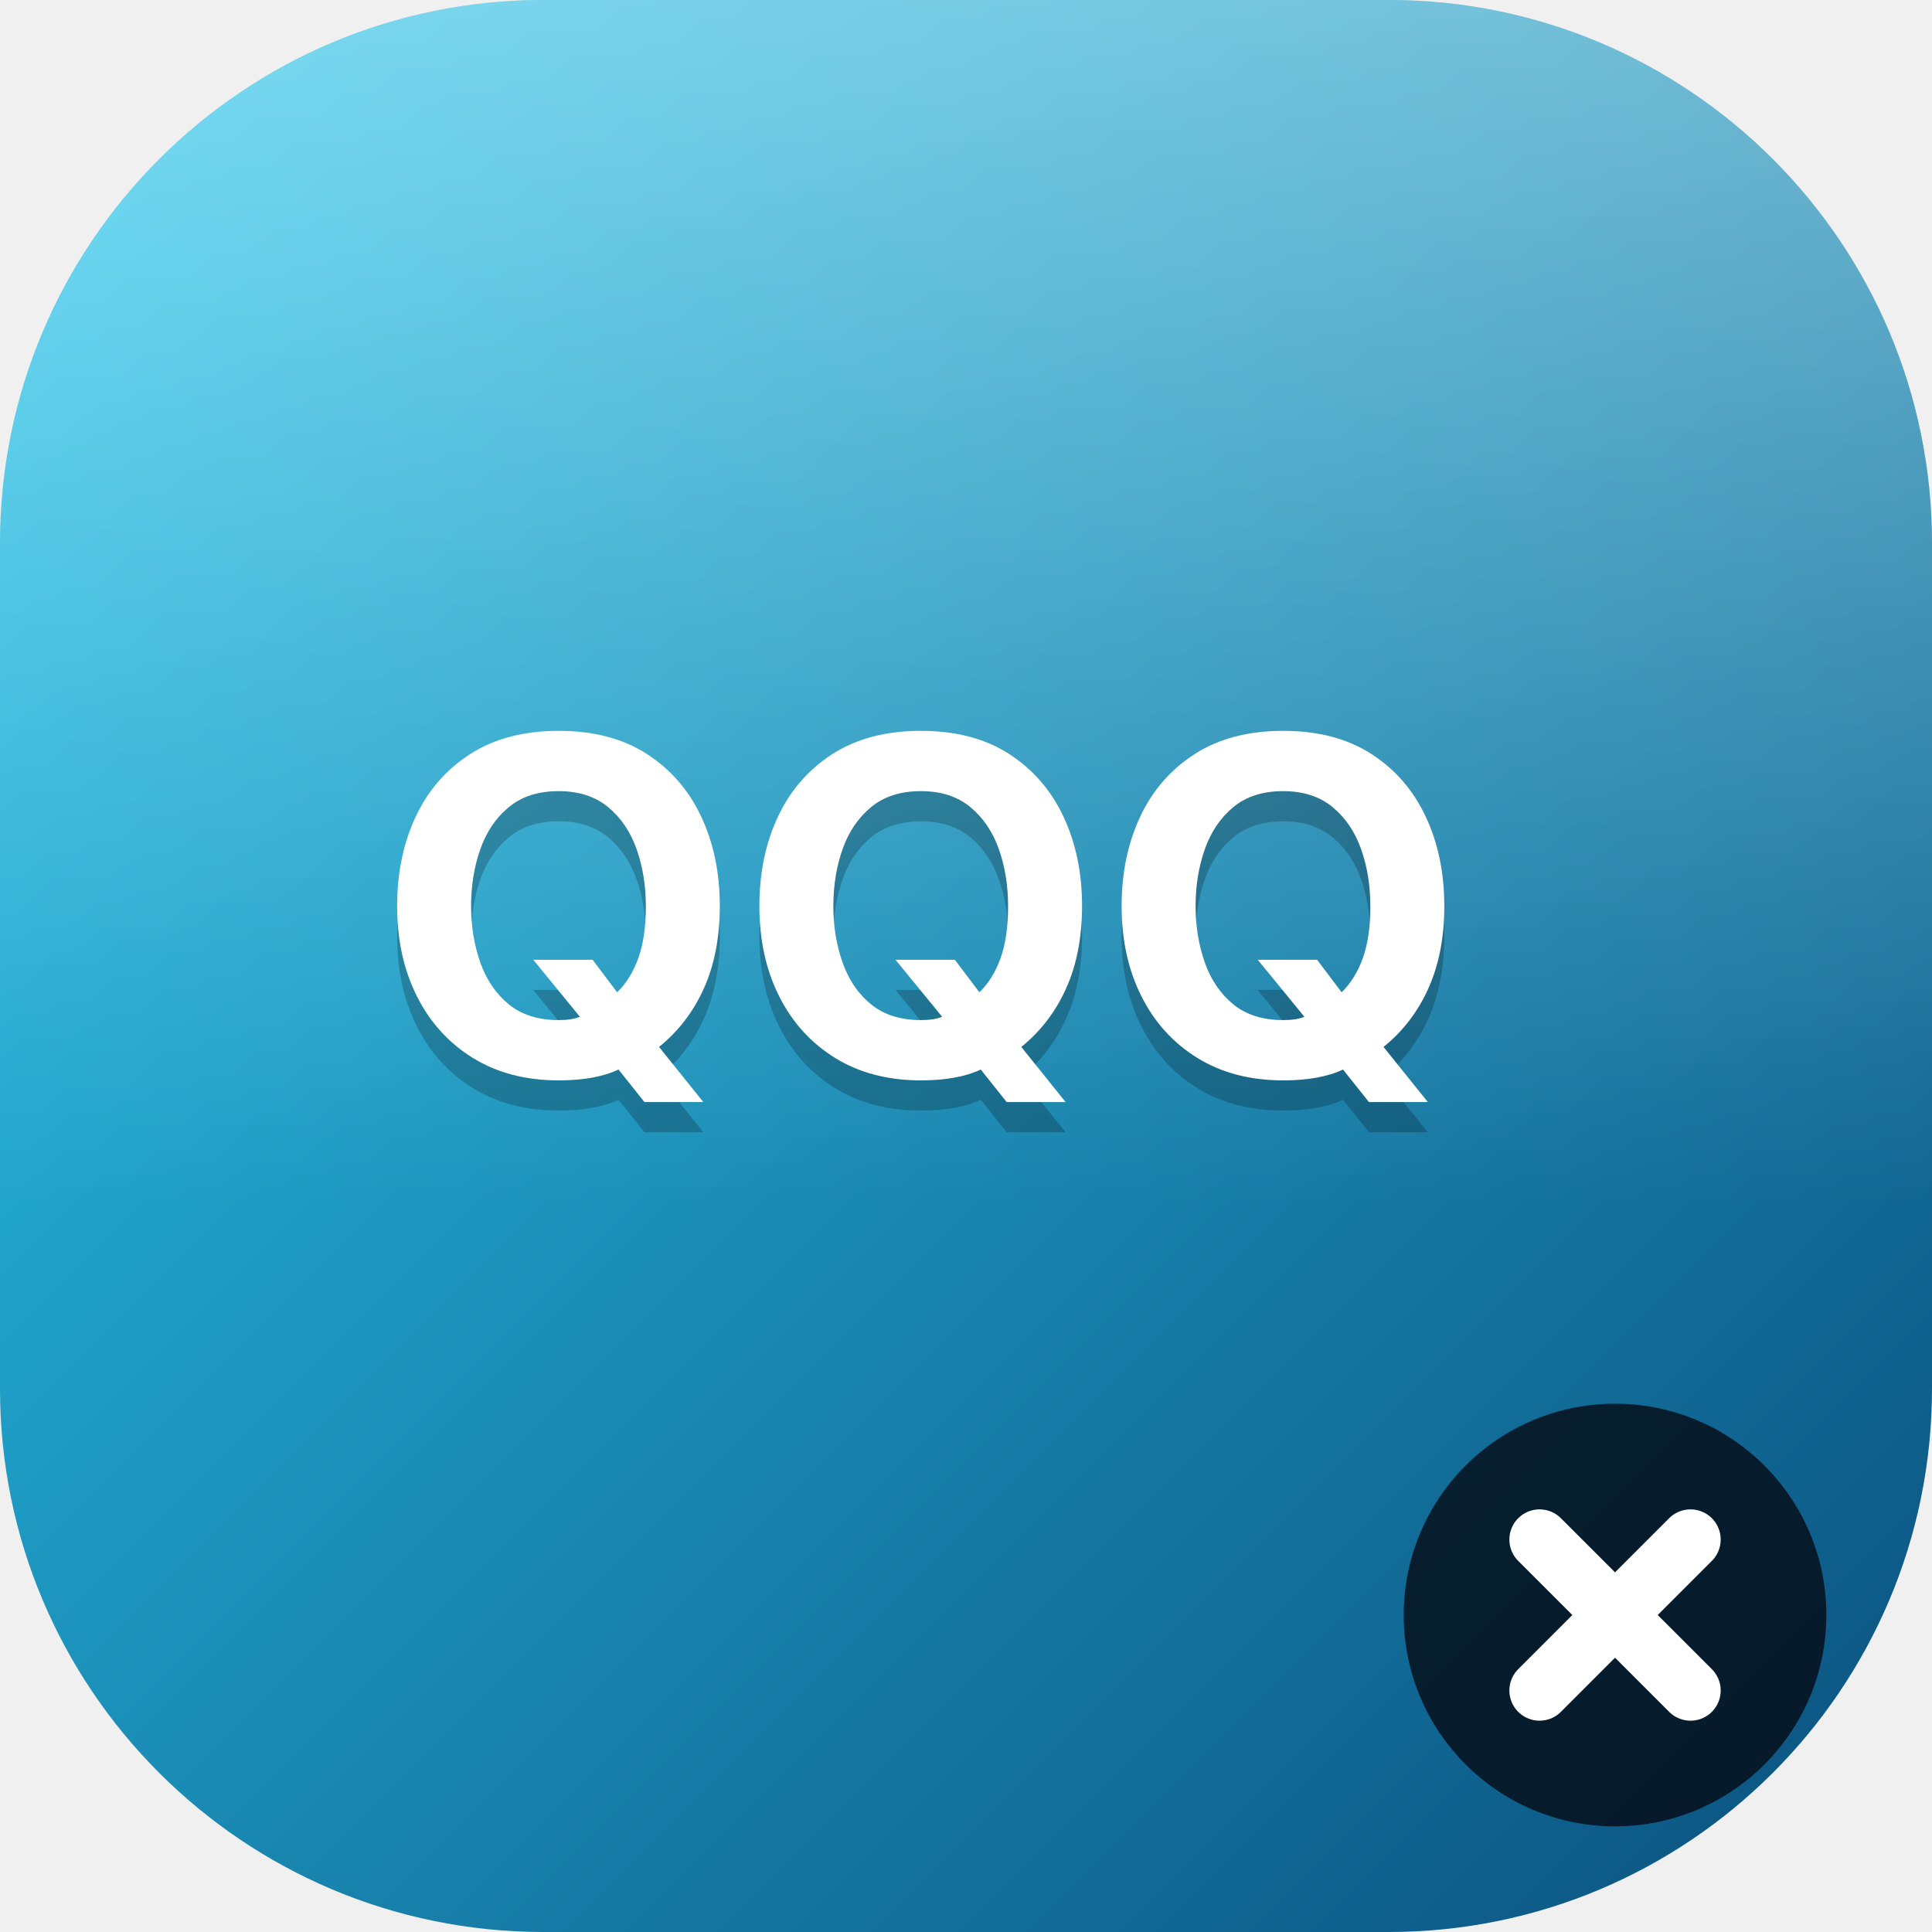
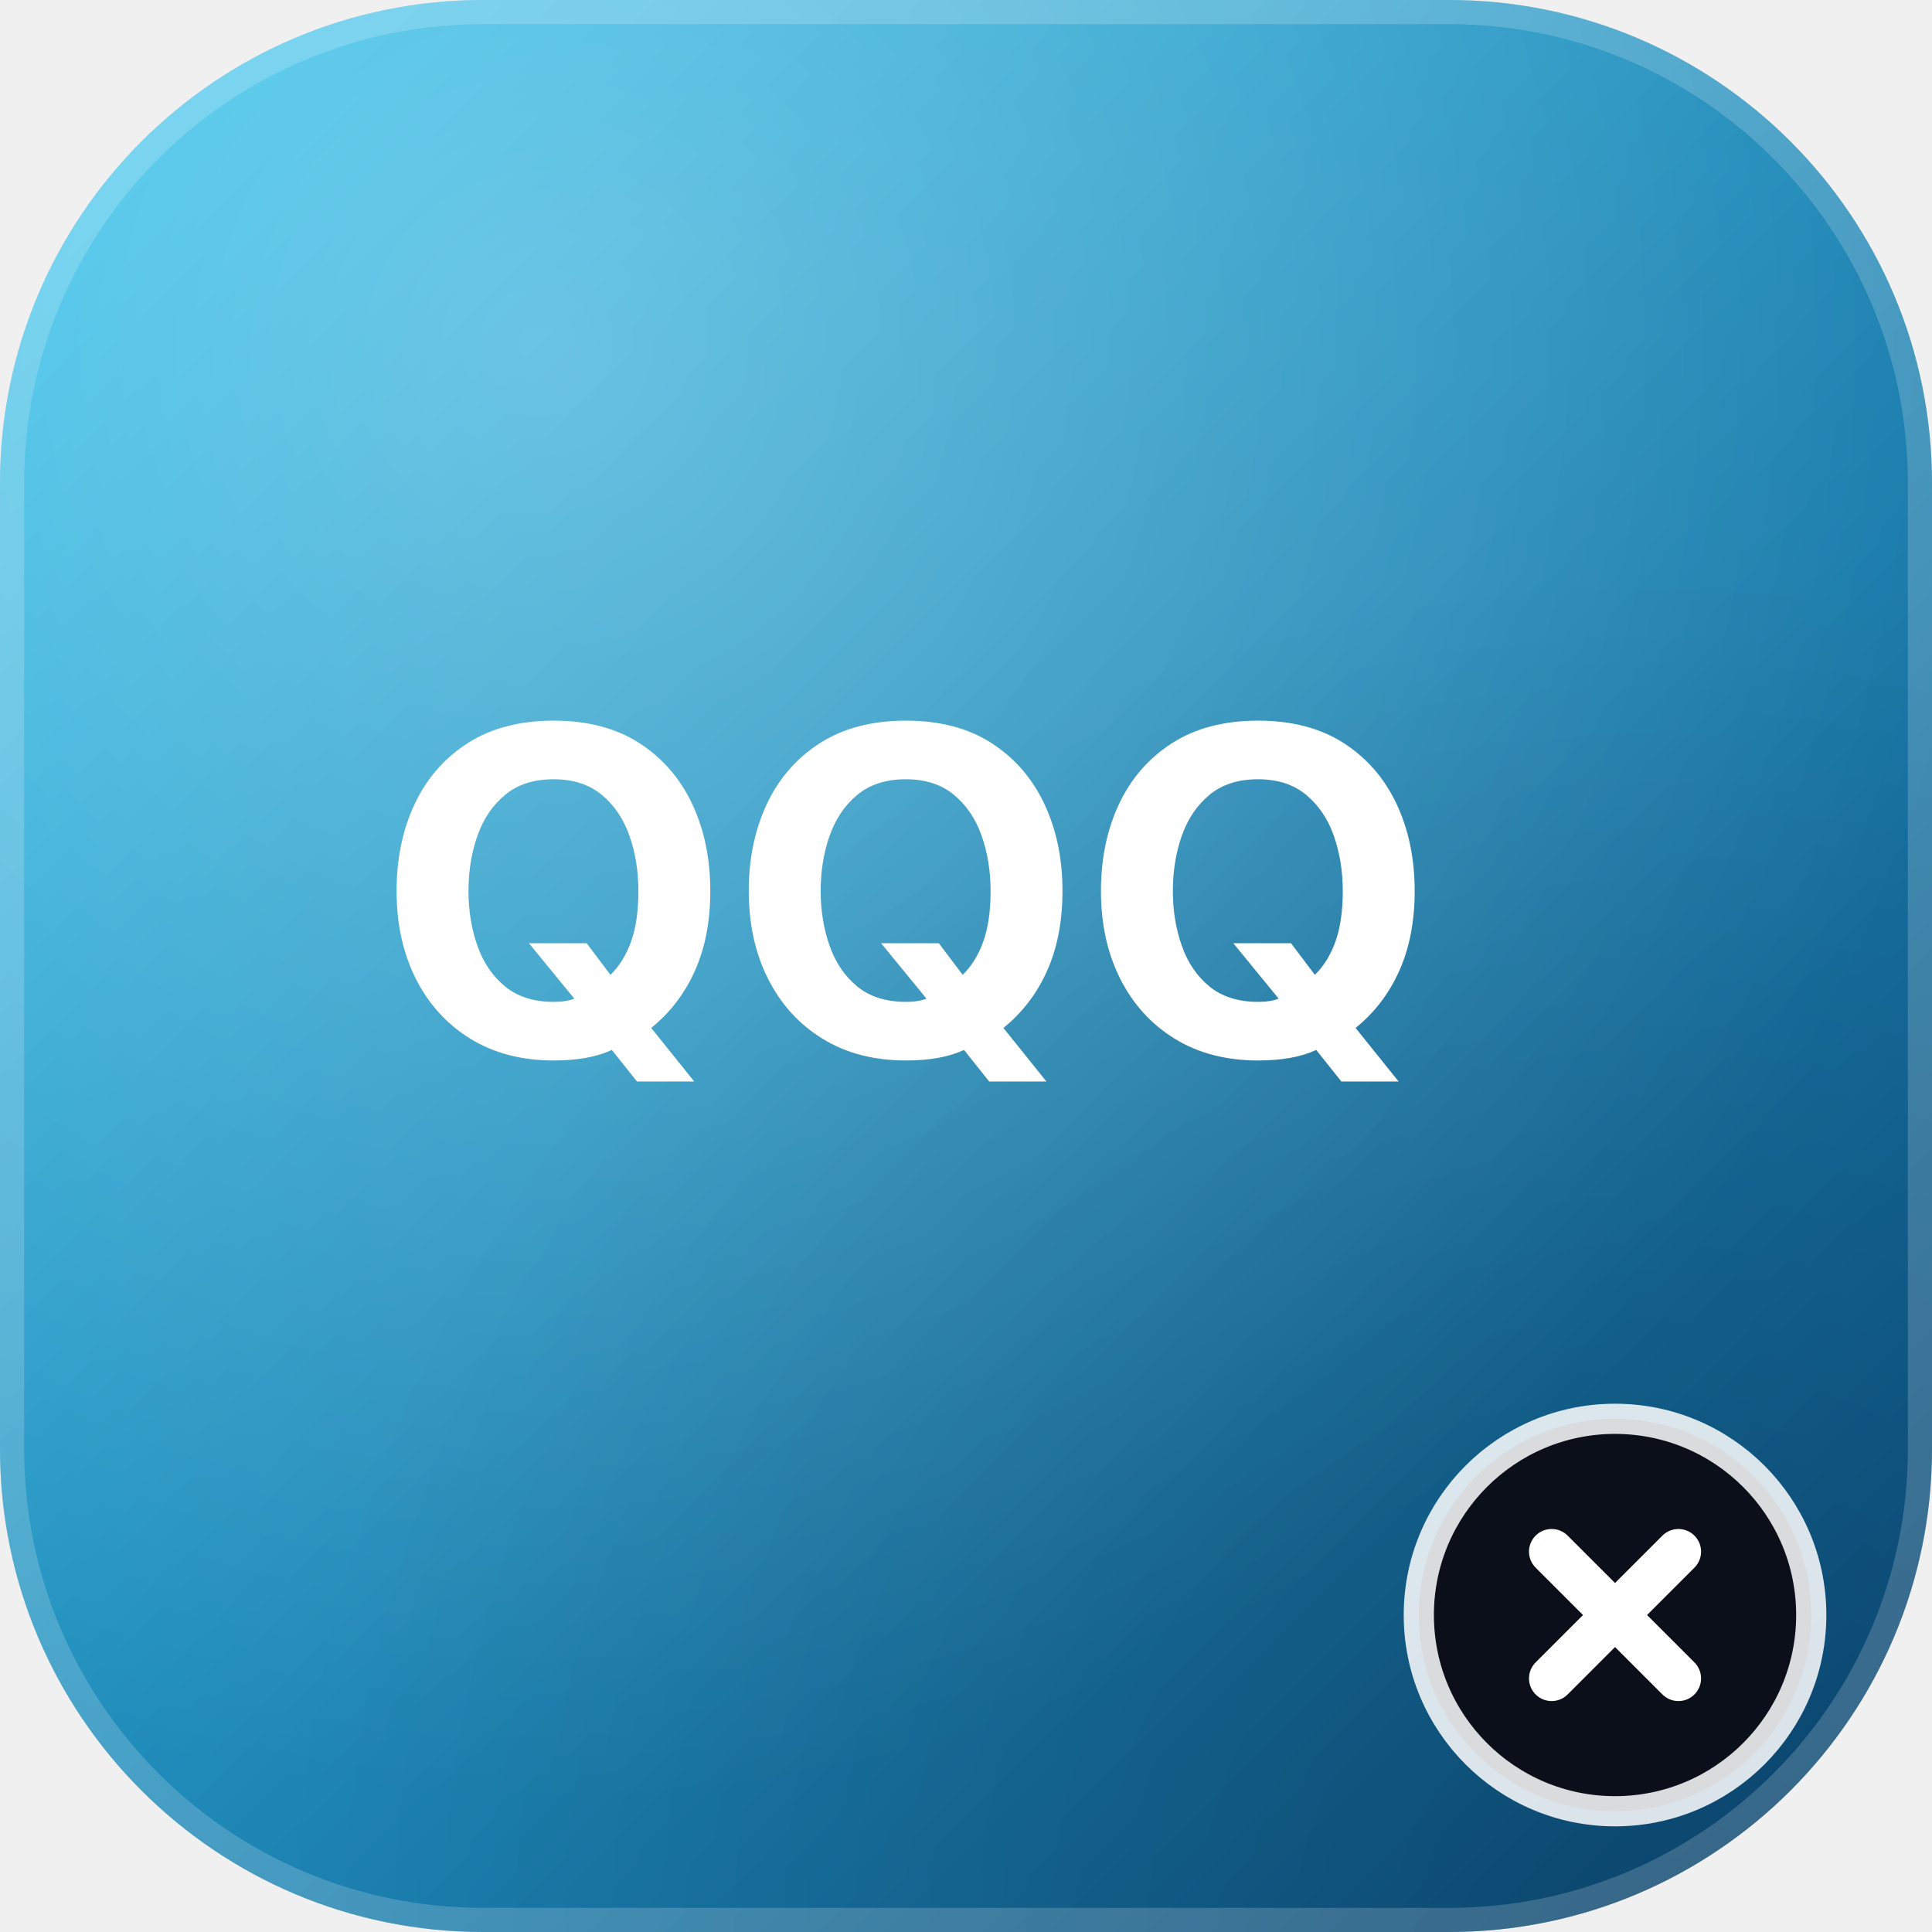
<svg xmlns="http://www.w3.org/2000/svg" viewBox="0 0 128 128" width="128" height="128">
  <defs>
-     <linearGradient id="g" x1="0" y1="0" x2="1" y2="1">
-       <stop offset="0" stop-color="#2BCBF0" />
-       <stop offset="1" stop-color="#0A4E7C" />
+     <linearGradient id="bg" x1="0" y1="0" x2="1" y2="1">
+       <stop offset="0" stop-color="#34C6F0" />
+       <stop offset="1" stop-color="#0B4F82" />
    </linearGradient>
-     <linearGradient id="h" x1="0" y1="0" x2="0" y2="1">
-       <stop offset="0" stop-color="#fff" stop-opacity=".38" />
+     <radialGradient id="lt" cx=".28" cy=".18" r=".75">
+       <stop offset="0" stop-color="#fff" stop-opacity=".30" />
      <stop offset="1" stop-color="#fff" stop-opacity="0" />
-     </linearGradient>
-     <clipPath id="c">
-       <rect width="128" height="128" rx="36" />
-     </clipPath>
+     </radialGradient>
+     <radialGradient id="dk" cx=".85" cy="1" r=".7">
+       <stop offset="0" stop-color="#000" stop-opacity=".22" />
+       <stop offset="1" stop-color="#000" stop-opacity="0" />
+     </radialGradient>
  </defs>
-   <g clip-path="url(#c)">
-     <rect width="128" height="128" fill="url(#g)" />
-     <rect width="128" height="80" fill="url(#h)" />
-     <g transform="translate(0 2)" fill="#000" color="#000" opacity=".22">
-       <path transform="translate(25.00 48.92)" d="M17.696 24.094 15.979 21.94Q14.45 22.658 12.016 22.658Q8.739 22.658 6.336 21.176Q3.932 19.693 2.622 17.087Q1.311 14.481 1.311 11.111Q1.311 7.802 2.544 5.181Q3.776 2.559 6.164 1.03Q8.551 -0.499 12.016 -0.499Q15.48 -0.499 17.852 1.03Q20.224 2.559 21.456 5.181Q22.689 7.802 22.689 11.111Q22.689 14.2 21.644 16.541Q20.598 18.882 18.663 20.442L21.597 24.094ZM12.016 18.663Q12.889 18.663 13.42 18.445L10.33 14.668H14.263L15.886 16.822Q16.791 15.948 17.29 14.559Q17.789 13.17 17.789 11.111Q17.789 9.082 17.181 7.35Q16.572 5.618 15.293 4.557Q14.013 3.495 12.016 3.495Q9.987 3.495 8.707 4.557Q7.428 5.618 6.819 7.35Q6.211 9.082 6.211 11.111Q6.211 13.108 6.819 14.84Q7.428 16.572 8.707 17.618Q9.987 18.663 12.016 18.663ZM41.696 24.094 39.979 21.94Q38.45 22.658 36.016 22.658Q32.739 22.658 30.336 21.176Q27.932 19.693 26.622 17.087Q25.311 14.481 25.311 11.111Q25.311 7.802 26.544 5.181Q27.776 2.559 30.164 1.03Q32.551 -0.499 36.016 -0.499Q39.48 -0.499 41.852 1.03Q44.224 2.559 45.456 5.181Q46.689 7.802 46.689 11.111Q46.689 14.2 45.644 16.541Q44.598 18.882 42.663 20.442L45.597 24.094ZM36.016 18.663Q36.889 18.663 37.42 18.445L34.33 14.668H38.263L39.886 16.822Q40.791 15.948 41.29 14.559Q41.789 13.17 41.789 11.111Q41.789 9.082 41.181 7.35Q40.572 5.618 39.293 4.557Q38.013 3.495 36.016 3.495Q33.987 3.495 32.707 4.557Q31.428 5.618 30.819 7.35Q30.211 9.082 30.211 11.111Q30.211 13.108 30.819 14.84Q31.428 16.572 32.707 17.618Q33.987 18.663 36.016 18.663ZM65.696 24.094 63.979 21.94Q62.45 22.658 60.016 22.658Q56.739 22.658 54.336 21.176Q51.932 19.693 50.622 17.087Q49.311 14.481 49.311 11.111Q49.311 7.802 50.544 5.181Q51.776 2.559 54.164 1.03Q56.551 -0.499 60.016 -0.499Q63.48 -0.499 65.852 1.03Q68.224 2.559 69.456 5.181Q70.689 7.802 70.689 11.111Q70.689 14.2 69.644 16.541Q68.598 18.882 66.663 20.442L69.597 24.094ZM60.016 18.663Q60.889 18.663 61.42 18.445L58.33 14.668H62.263L63.886 16.822Q64.791 15.948 65.29 14.559Q65.789 13.17 65.789 11.111Q65.789 9.082 65.181 7.35Q64.572 5.618 63.293 4.557Q62.013 3.495 60.016 3.495Q57.987 3.495 56.707 4.557Q55.428 5.618 54.819 7.35Q54.211 9.082 54.211 11.111Q54.211 13.108 54.819 14.84Q55.428 16.572 56.707 17.618Q57.987 18.663 60.016 18.663Z" />
-     </g>
-     <g fill="#fff" color="#fff">
-       <path transform="translate(25.00 48.92)" d="M17.696 24.094 15.979 21.94Q14.45 22.658 12.016 22.658Q8.739 22.658 6.336 21.176Q3.932 19.693 2.622 17.087Q1.311 14.481 1.311 11.111Q1.311 7.802 2.544 5.181Q3.776 2.559 6.164 1.03Q8.551 -0.499 12.016 -0.499Q15.48 -0.499 17.852 1.03Q20.224 2.559 21.456 5.181Q22.689 7.802 22.689 11.111Q22.689 14.2 21.644 16.541Q20.598 18.882 18.663 20.442L21.597 24.094ZM12.016 18.663Q12.889 18.663 13.42 18.445L10.33 14.668H14.263L15.886 16.822Q16.791 15.948 17.29 14.559Q17.789 13.17 17.789 11.111Q17.789 9.082 17.181 7.35Q16.572 5.618 15.293 4.557Q14.013 3.495 12.016 3.495Q9.987 3.495 8.707 4.557Q7.428 5.618 6.819 7.35Q6.211 9.082 6.211 11.111Q6.211 13.108 6.819 14.84Q7.428 16.572 8.707 17.618Q9.987 18.663 12.016 18.663ZM41.696 24.094 39.979 21.94Q38.45 22.658 36.016 22.658Q32.739 22.658 30.336 21.176Q27.932 19.693 26.622 17.087Q25.311 14.481 25.311 11.111Q25.311 7.802 26.544 5.181Q27.776 2.559 30.164 1.03Q32.551 -0.499 36.016 -0.499Q39.48 -0.499 41.852 1.03Q44.224 2.559 45.456 5.181Q46.689 7.802 46.689 11.111Q46.689 14.2 45.644 16.541Q44.598 18.882 42.663 20.442L45.597 24.094ZM36.016 18.663Q36.889 18.663 37.42 18.445L34.33 14.668H38.263L39.886 16.822Q40.791 15.948 41.29 14.559Q41.789 13.17 41.789 11.111Q41.789 9.082 41.181 7.35Q40.572 5.618 39.293 4.557Q38.013 3.495 36.016 3.495Q33.987 3.495 32.707 4.557Q31.428 5.618 30.819 7.35Q30.211 9.082 30.211 11.111Q30.211 13.108 30.819 14.84Q31.428 16.572 32.707 17.618Q33.987 18.663 36.016 18.663ZM65.696 24.094 63.979 21.94Q62.45 22.658 60.016 22.658Q56.739 22.658 54.336 21.176Q51.932 19.693 50.622 17.087Q49.311 14.481 49.311 11.111Q49.311 7.802 50.544 5.181Q51.776 2.559 54.164 1.03Q56.551 -0.499 60.016 -0.499Q63.48 -0.499 65.852 1.03Q68.224 2.559 69.456 5.181Q70.689 7.802 70.689 11.111Q70.689 14.2 69.644 16.541Q68.598 18.882 66.663 20.442L69.597 24.094ZM60.016 18.663Q60.889 18.663 61.42 18.445L58.33 14.668H62.263L63.886 16.822Q64.791 15.948 65.29 14.559Q65.789 13.17 65.789 11.111Q65.789 9.082 65.181 7.35Q64.572 5.618 63.293 4.557Q62.013 3.495 60.016 3.495Q57.987 3.495 56.707 4.557Q55.428 5.618 54.819 7.35Q54.211 9.082 54.211 11.111Q54.211 13.108 54.819 14.84Q55.428 16.572 56.707 17.618Q57.987 18.663 60.016 18.663Z" />
-     </g>
-     <circle cx="107" cy="107" r="14" fill="#040A14" fill-opacity=".8" />
-     <path d="M102 102l10 10M112 102l-10 10" stroke="#fff" stroke-width="4" stroke-linecap="round" />
-   </g>
+   <rect width="128" height="128" rx="32" fill="url(#bg)" />
+   <rect width="128" height="128" rx="32" fill="url(#lt)" />
+   <rect width="128" height="128" rx="32" fill="url(#dk)" />
+   <path fill="#fff" transform="translate(25.00 48.23)" d="M17.204 23.424 15.535 21.331Q14.049 22.029 11.682 22.029Q8.496 22.029 6.16 20.587Q3.823 19.146 2.549 16.612Q1.274 14.079 1.274 10.802Q1.274 7.586 2.473 5.037Q3.671 2.488 5.993 1.001Q8.314 -0.485 11.682 -0.485Q15.05 -0.485 17.356 1.001Q19.662 2.488 20.86 5.037Q22.059 7.586 22.059 10.802Q22.059 13.806 21.042 16.081Q20.026 18.357 18.145 19.874L20.997 23.424ZM11.682 18.145Q12.531 18.145 13.047 17.932L10.043 14.261H13.866L15.444 16.355Q16.324 15.505 16.81 14.155Q17.295 12.805 17.295 10.802Q17.295 8.83 16.704 7.146Q16.112 5.462 14.868 4.43Q13.624 3.398 11.682 3.398Q9.71 3.398 8.466 4.43Q7.221 5.462 6.63 7.146Q6.038 8.83 6.038 10.802Q6.038 12.744 6.63 14.428Q7.221 16.112 8.466 17.128Q9.71 18.145 11.682 18.145ZM40.537 23.424 38.869 21.331Q37.382 22.029 35.015 22.029Q31.829 22.029 29.493 20.587Q27.156 19.146 25.882 16.612Q24.608 14.079 24.608 10.802Q24.608 7.586 25.806 5.037Q27.005 2.488 29.326 1.001Q31.647 -0.485 35.015 -0.485Q38.383 -0.485 40.689 1.001Q42.995 2.488 44.194 5.037Q45.392 7.586 45.392 10.802Q45.392 13.806 44.376 16.081Q43.359 18.357 41.478 19.874L44.33 23.424ZM35.015 18.145Q35.865 18.145 36.381 17.932L33.377 14.261H37.2L38.778 16.355Q39.658 15.505 40.143 14.155Q40.629 12.805 40.629 10.802Q40.629 8.83 40.037 7.146Q39.445 5.462 38.201 4.43Q36.957 3.398 35.015 3.398Q33.043 3.398 31.799 4.43Q30.555 5.462 29.963 7.146Q29.371 8.83 29.371 10.802Q29.371 12.744 29.963 14.428Q30.555 16.112 31.799 17.128Q33.043 18.145 35.015 18.145ZM63.871 23.424 62.202 21.331Q60.715 22.029 58.349 22.029Q55.163 22.029 52.826 20.587Q50.49 19.146 49.215 16.612Q47.941 14.079 47.941 10.802Q47.941 7.586 49.14 5.037Q50.338 2.488 52.659 1.001Q54.98 -0.485 58.349 -0.485Q61.717 -0.485 64.023 1.001Q66.329 2.488 67.527 5.037Q68.726 7.586 68.726 10.802Q68.726 13.806 67.709 16.081Q66.693 18.357 64.811 19.874L67.664 23.424ZM58.349 18.145Q59.198 18.145 59.714 17.932L56.71 14.261H60.533L62.111 16.355Q62.991 15.505 63.476 14.155Q63.962 12.805 63.962 10.802Q63.962 8.83 63.37 7.146Q62.779 5.462 61.534 4.43Q60.29 3.398 58.349 3.398Q56.376 3.398 55.132 4.43Q53.888 5.462 53.296 7.146Q52.705 8.83 52.705 10.802Q52.705 12.744 53.296 14.428Q53.888 16.112 55.132 17.128Q56.376 18.145 58.349 18.145Z" />
+   <rect x=".8" y=".8" width="126.4" height="126.4" rx="31.2" fill="none" stroke="#fff" stroke-opacity=".18" stroke-width="1.6" />
+   <circle cx="107" cy="107" r="13" fill="#0A0F1A" stroke="#fff" stroke-opacity=".85" stroke-width="2" />
+   <path d="M102.8 102.8l8.4 8.4M111.2 102.8l-8.4 8.4" stroke="#fff" stroke-width="3" stroke-linecap="round" />
</svg>
